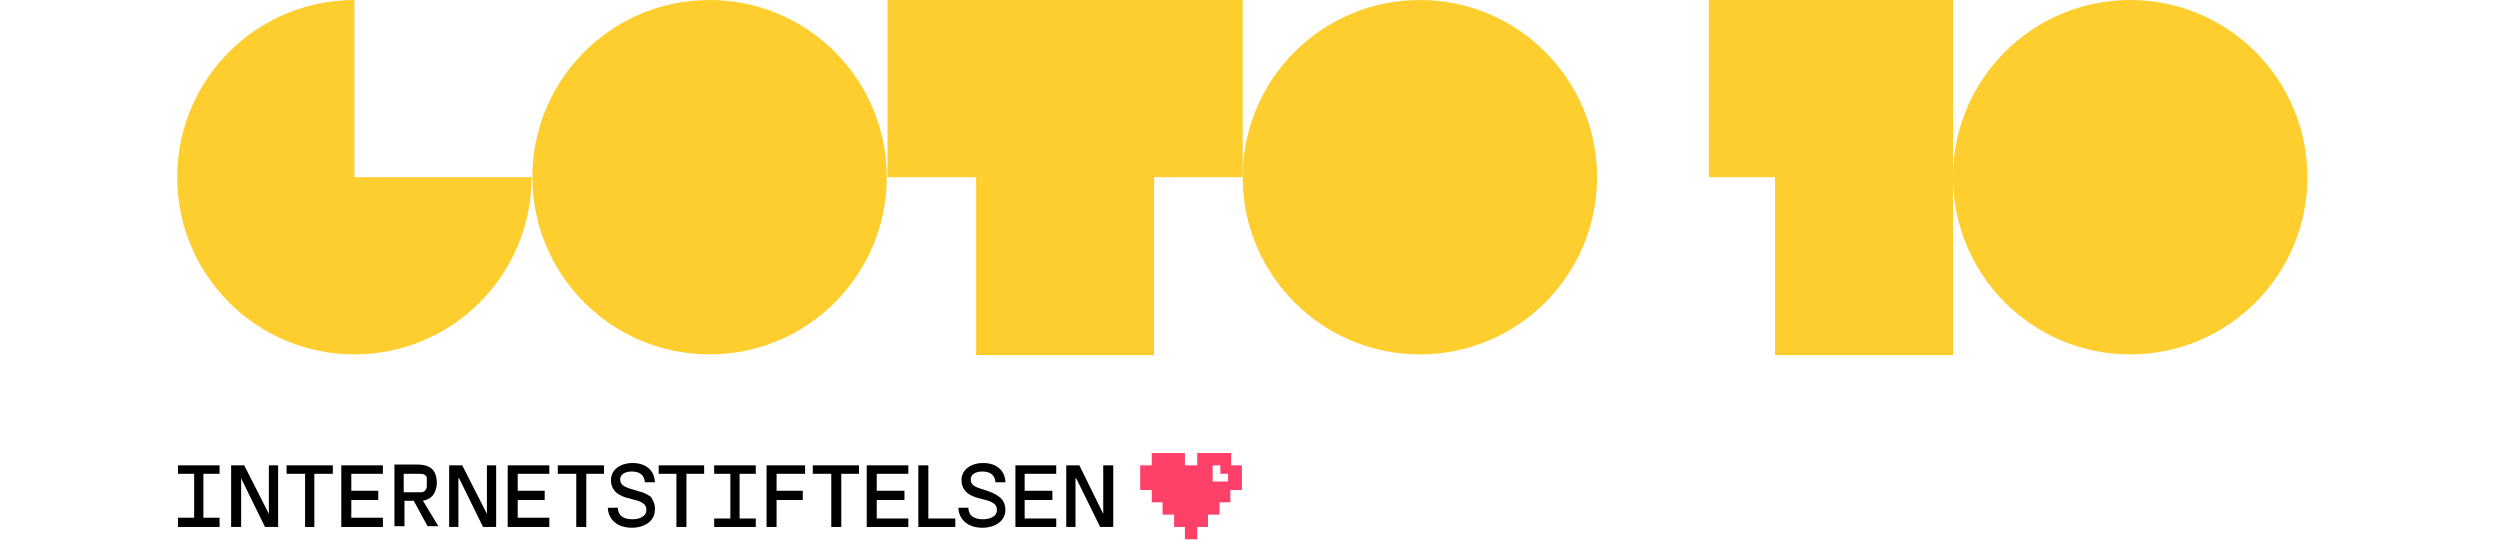
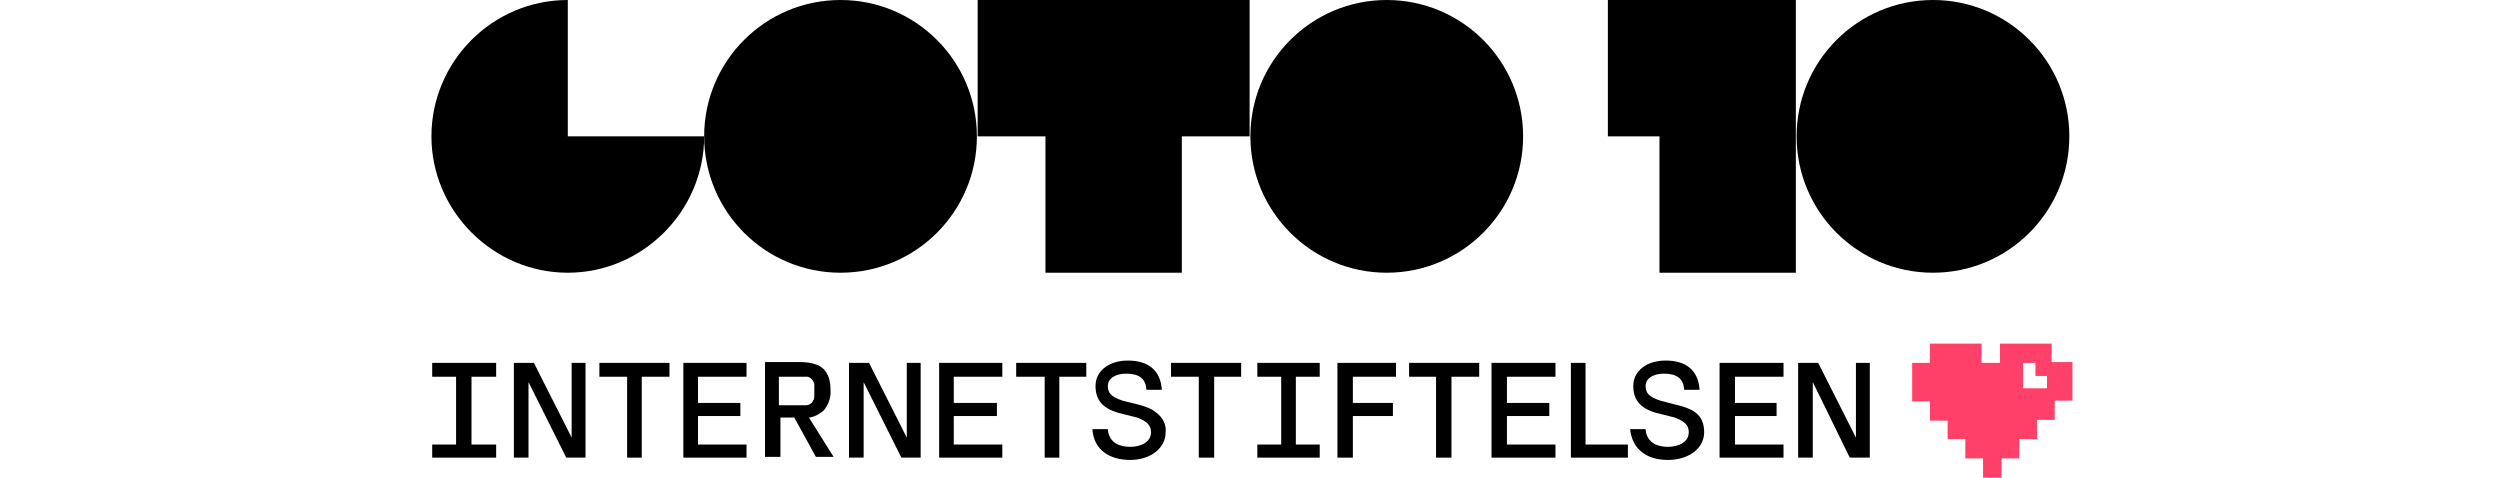
- <svg xmlns="http://www.w3.org/2000/svg" version="1.1" id="Layer_1" x="0px" y="0px" viewBox="0 0 324.5 70" style="enable-background:new 0 0 324.5 70;" xml:space="preserve">
+ <svg xmlns="http://www.w3.org/2000/svg" version="1.1" x="0px" y="0px" viewBox="0 0 324.5 62" style="enable-background:new 0 0 324.5 62;" xml:space="preserve">
  <style type="text/css">
- 	.st0{fill:none;}
- 	.st1{fill:#FECD2E;}
- 	.st2{fill:#FF4069;}
+ 	.st0{fill:#FF4069;}
+ 	.st1{fill:none;}
</style>
-   <g>
-     <rect y="5" class="st0" width="324.5" height="59.9" />
-   </g>
  <g id="Lager_1">
    <g>
-       <circle class="st1" cx="92.1" cy="23" r="23" />
-       <circle class="st1" cx="184.3" cy="23" r="23" />
-       <circle class="st1" cx="276.5" cy="23" r="23" />
-       <polygon class="st1" points="115.2,0 115.2,23 126.7,23 126.7,46.1 149.8,46.1 149.8,23 161.3,23 161.3,0   " />
-       <polygon class="st1" points="230.4,0 221.8,0 221.8,23 230.4,23 230.4,46.1 253.5,46.1 253.5,0   " />
-       <path class="st1" d="M46,0C33.3,0,23,10.3,23,23s10.3,23,23,23s23-10.3,23-23H46V0z" />
+       <circle cx="109.1" cy="17.7" r="17.7" />
+       <circle cx="180" cy="17.7" r="17.7" />
+       <circle cx="250.9" cy="17.7" r="17.7" />
+       <polygon points="126.9,0 126.9,17.7 135.7,17.7 135.7,35.4 153.4,35.4 153.4,17.7 162.2,17.7 162.2,0   " />
+       <polygon points="215.4,0 208.7,0 208.7,17.7 215.4,17.7 215.4,35.4 233.1,35.4 233.1,0   " />
+       <path d="M73.7,0C63.9,0,56,8,56,17.7s8,17.7,17.7,17.7s17.7-8,17.7-17.7H73.7V0z" />
      <g>
-         <path class="st2" d="M159.8,60.4v-1.6h-4.4v1.6h-1.6v-1.6h-4.3v1.6h-1.5v3.2h1.5v1.6h1.4v1.6h1.5v1.6h1.4V70h1.6v-1.6h1.4v-1.6     h1.5v-1.6h1.4v-1.6h1.5v-3.2H159.8z M159.4,62.5h-2v-2.1h1v1.1h1V62.5z" />
-         <path d="M85,66.2c0,1.4-1.3,2.3-3,2.3c-1.8,0-3-1-3.1-2.5v-0.1h1.3V66c0.1,1.2,1.1,1.4,1.9,1.4s1.8-0.3,1.8-1.2     c0-0.6-0.3-0.9-1.1-1.2l-1.5-0.4c-1.3-0.4-2-1.1-2-2.3c0-1.3,1.2-2.2,2.8-2.2c1.7,0,2.8,0.9,2.9,2.4v0.1h-1.3v-0.1     c-0.1-0.8-0.6-1.3-1.7-1.3c-0.9,0-1.5,0.4-1.5,1c0,0.6,0.3,0.9,1.2,1.2l1.3,0.4c0.5,0.1,1.1,0.4,1.5,0.7     C84.8,65,85.1,65.6,85,66.2z" />
-         <polygon points="91.4,60.4 91.4,61.5 89.1,61.5 89.1,68.4 87.8,68.4 87.8,61.5 85.5,61.5 85.5,60.4    " />
-         <polygon points="100.8,61.5 100.8,63.7 104.2,63.7 104.2,64.9 100.8,64.9 100.8,68.4 99.5,68.4 99.5,60.4 104.5,60.4 104.5,61.5         " />
-         <polygon points="111.5,60.4 111.5,61.5 109.2,61.5 109.2,68.4 107.9,68.4 107.9,61.5 105.5,61.5 105.5,60.4    " />
-         <polygon points="113.8,61.5 113.8,63.7 117.4,63.7 117.4,64.9 113.8,64.9 113.8,67.3 117.9,67.3 117.9,68.4 112.5,68.4      112.5,60.4 117.9,60.4 117.9,61.5    " />
-         <polygon points="124,67.3 124,68.4 119.2,68.4 119.2,60.4 120.5,60.4 120.5,67.3    " />
-         <path d="M130.5,66.2c0,1.4-1.3,2.3-3,2.3c-1.8,0-3-1-3.1-2.5v-0.1h1.3V66c0.1,1.2,1.1,1.4,1.9,1.4c0.8,0,1.8-0.3,1.8-1.2     c0-0.6-0.3-0.9-1.1-1.2l-1.5-0.4c-1.3-0.4-2-1.1-2-2.3c0-1.3,1.2-2.2,2.8-2.2c1.7,0,2.8,0.9,2.9,2.4v0.1h-1.3v-0.1     c-0.1-0.8-0.6-1.3-1.7-1.3c-0.9,0-1.5,0.4-1.5,1c0,0.6,0.3,0.9,1.2,1.2l1.2,0.4C129.4,64.2,130.5,64.7,130.5,66.2z" />
-         <polygon points="133,61.5 133,63.7 136.6,63.7 136.6,64.9 133,64.9 133,67.3 137.1,67.3 137.1,68.4 131.8,68.4 131.8,60.4      137.1,60.4 137.1,61.5    " />
-         <polygon points="144.5,60.4 144.5,68.4 142.8,68.4 139.8,62.3 139.6,62 139.6,68.4 138.4,68.4 138.4,60.4 140.1,60.4 143.2,66.7      143.2,60.4    " />
-         <polygon points="96,61.5 96,67.3 98.1,67.3 98.1,68.4 92.7,68.4 92.7,67.3 94.8,67.3 94.8,61.5 92.7,61.5 92.7,60.4 98.1,60.4      98.1,61.5    " />
-         <polygon points="36.1,60.4 36.1,68.4 34.4,68.4 31.4,62.3 31.3,62 31.3,68.4 30,68.4 30,60.4 31.7,60.4 34.9,66.7 34.9,60.4         " />
-         <polygon points="43.2,60.4 43.2,61.5 40.8,61.5 40.8,68.4 39.6,68.4 39.6,61.5 37.2,61.5 37.2,60.4    " />
-         <polygon points="45.6,61.5 45.6,63.7 49.1,63.7 49.1,64.9 45.6,64.9 45.6,67.2 49.7,67.2 49.7,68.4 44.3,68.4 44.3,60.4      49.7,60.4 49.7,61.5    " />
-         <path d="M54.9,65L54.9,65c0.5-0.1,0.9-0.3,1.2-0.6c0.4-0.5,0.6-1.1,0.6-1.7c0-0.8-0.2-1.4-0.6-1.8c-0.4-0.4-1.1-0.6-1.9-0.6h-3v8     h1.3v-3.3h1.2v0l1.8,3.3h1.4L54.9,65z M52.4,64v-2.5h2.2c0.4,0,0.8,0.2,0.8,0.6c0,0,0,0.1,0,0.1v0.9c0,0.4-0.3,0.8-0.7,0.8H52.4z     " />
-         <polygon points="64.4,60.4 64.4,68.4 62.7,68.4 59.7,62.3 59.5,62 59.5,68.4 58.3,68.4 58.3,60.4 60,60.4 63.2,66.7 63.2,60.4         " />
-         <polygon points="67.2,61.5 67.2,63.7 70.7,63.7 70.7,64.9 67.2,64.9 67.2,67.2 71.3,67.2 71.3,68.4 65.9,68.4 65.9,60.4      71.3,60.4 71.3,61.5    " />
-         <polygon points="78.4,60.4 78.4,61.5 76.1,61.5 76.1,68.4 74.8,68.4 74.8,61.5 72.4,61.5 72.4,60.4    " />
-         <polygon points="26.4,61.5 26.4,67.2 28.5,67.2 28.5,68.4 23.1,68.4 23.1,67.2 25.2,67.2 25.2,61.5 23.1,61.5 23.1,60.4      28.5,60.4 28.5,61.5    " />
+         <path class="st0" d="M266.3,47.1v-2.5h-6.7v2.5h-2.4v-2.5h-6.7v2.5h-2.3v5h2.3v2.5h2.3V57h2.3v2.5h2.3V62h2.4v-2.5h2.3V57h2.3     v-2.5h2.3v-2.5h2.3v-5H266.3z M265.7,50.4h-3.1v-3.3h1.6v1.7h1.5V50.4z" />
+         <path d="M151.3,56.1c0,2.1-2,3.6-4.6,3.6c-2.8,0-4.7-1.4-4.9-3.9v-0.1h2v0.1c0.2,1.8,1.7,2.2,2.9,2.2c1.2,0,2.7-0.5,2.7-1.9     c0-0.9-0.5-1.4-1.8-1.9l-2.4-0.6c-2.1-0.6-3-1.7-3-3.5c0-2,1.8-3.3,4.2-3.3c2.7,0,4.2,1.3,4.4,3.7v0.1h-2v-0.1     c-0.1-1.3-0.9-2-2.6-2c-1.4,0-2.4,0.6-2.4,1.6c0,0.9,0.4,1.4,1.9,1.9l2,0.5c0.8,0.2,1.7,0.5,2.3,1     C151,54.2,151.4,55.2,151.3,56.1z" />
+         <polygon points="161.1,47.1 161.1,48.9 157.6,48.9 157.6,59.4 155.6,59.4 155.6,48.9 152,48.9 152,47.1    " />
+         <polygon points="175.6,48.9 175.6,52.3 180.8,52.3 180.8,54 175.6,54 175.6,59.4 173.6,59.4 173.6,47.1 181.2,47.1 181.2,48.9         " />
+         <polygon points="192,47.1 192,48.9 188.4,48.9 188.4,59.4 186.4,59.4 186.4,48.9 182.9,48.9 182.9,47.1    " />
+         <polygon points="195.6,48.9 195.6,52.3 201.1,52.3 201.1,54 195.6,54 195.6,57.7 201.9,57.7 201.9,59.4 193.6,59.4 193.6,47.1      201.9,47.1 201.9,48.9    " />
+         <polygon points="211.3,57.7 211.3,59.4 203.9,59.4 203.9,47.1 205.8,47.1 205.8,57.7    " />
+         <path d="M221.2,56.1c0,2.1-2,3.6-4.7,3.6c-2.8,0-4.6-1.4-4.9-3.9v-0.1h2v0.1c0.2,1.8,1.7,2.2,2.9,2.2c1.2,0,2.7-0.5,2.7-1.9     c0-0.9-0.5-1.4-1.8-1.9l-2.4-0.6c-2.1-0.6-3-1.7-3-3.5c0-2,1.8-3.3,4.2-3.3c2.7,0,4.2,1.3,4.4,3.7v0.1h-2v-0.1     c-0.1-1.3-0.9-2-2.6-2c-1.4,0-2.4,0.6-2.4,1.6c0,0.9,0.4,1.4,1.9,1.9l1.9,0.5C219.6,53,221.2,53.7,221.2,56.1z" />
+         <polygon points="225.2,48.9 225.2,52.3 230.6,52.3 230.6,54 225.2,54 225.2,57.7 231.5,57.7 231.5,59.4 223.2,59.4 223.2,47.1      231.5,47.1 231.5,48.9    " />
+         <polygon points="242.7,47.1 242.7,59.4 240.1,59.4 235.5,50 235.3,49.6 235.3,59.4 233.4,59.4 233.4,47.1 236,47.1 240.9,56.8      240.9,47.1    " />
+         <polygon points="168.2,48.9 168.2,57.7 171.3,57.7 171.3,59.4 163.2,59.4 163.2,57.7 166.3,57.7 166.3,48.9 163.2,48.9      163.2,47.1 171.3,47.1 171.3,48.9    " />
+         <polygon points="76,47.1 76,59.4 73.5,59.4 68.8,50 68.6,49.6 68.6,59.4 66.7,59.4 66.7,47.1 69.3,47.1 74.2,56.8 74.2,47.1         " />
+         <polygon points="86.9,47.1 86.9,48.9 83.3,48.9 83.3,59.4 81.4,59.4 81.4,48.9 77.8,48.9 77.8,47.1    " />
+         <polygon points="90.6,48.9 90.6,52.3 96.1,52.3 96.1,54 90.6,54 90.6,57.7 96.9,57.7 96.9,59.4 88.7,59.4 88.7,47.1 96.9,47.1      96.9,48.9    " />
+         <path d="M105,54.2h0.1c0.6-0.1,1.2-0.4,1.8-0.9c0.6-0.7,1-1.7,0.9-2.7c0-1.2-0.3-2.1-0.9-2.7c-0.6-0.6-1.7-0.9-3-0.9h-4.6v12.3h2     v-5.1h1.8l0,0l2.8,5.1h2.3L105,54.2z M101.1,52.6v-3.7h3.4c0.6-0.1,1.1,0.4,1.2,1c0,0.1,0,0.1,0,0.2v1.3c0,0.6-0.4,1.2-1.1,1.2     h-3.5V52.6z" />
+         <polygon points="119.5,47.1 119.5,59.4 117,59.4 112.3,50 112.1,49.6 112.1,59.4 110.2,59.4 110.2,47.1 112.8,47.1 117.7,56.8      117.7,47.1    " />
+         <polygon points="123.8,48.9 123.8,52.3 129.4,52.3 129.4,54 123.8,54 123.8,57.7 130.1,57.7 130.1,59.4 121.9,59.4 121.9,47.1      130.1,47.1 130.1,48.9    " />
+         <polygon points="141,47.1 141,48.9 137.5,48.9 137.5,59.4 135.6,59.4 135.6,48.9 131.9,48.9 131.9,47.1    " />
+         <polygon points="61.2,48.9 61.2,57.7 64.4,57.7 64.4,59.4 56.1,59.4 56.1,57.7 59.2,57.7 59.2,48.9 56.1,48.9 56.1,47.1      64.4,47.1 64.4,48.9    " />
      </g>
    </g>
  </g>
+   <g id="Layer_2">
+     <rect y="-0.5" class="st1" width="324.5" height="61.6" />
+   </g>
</svg>
